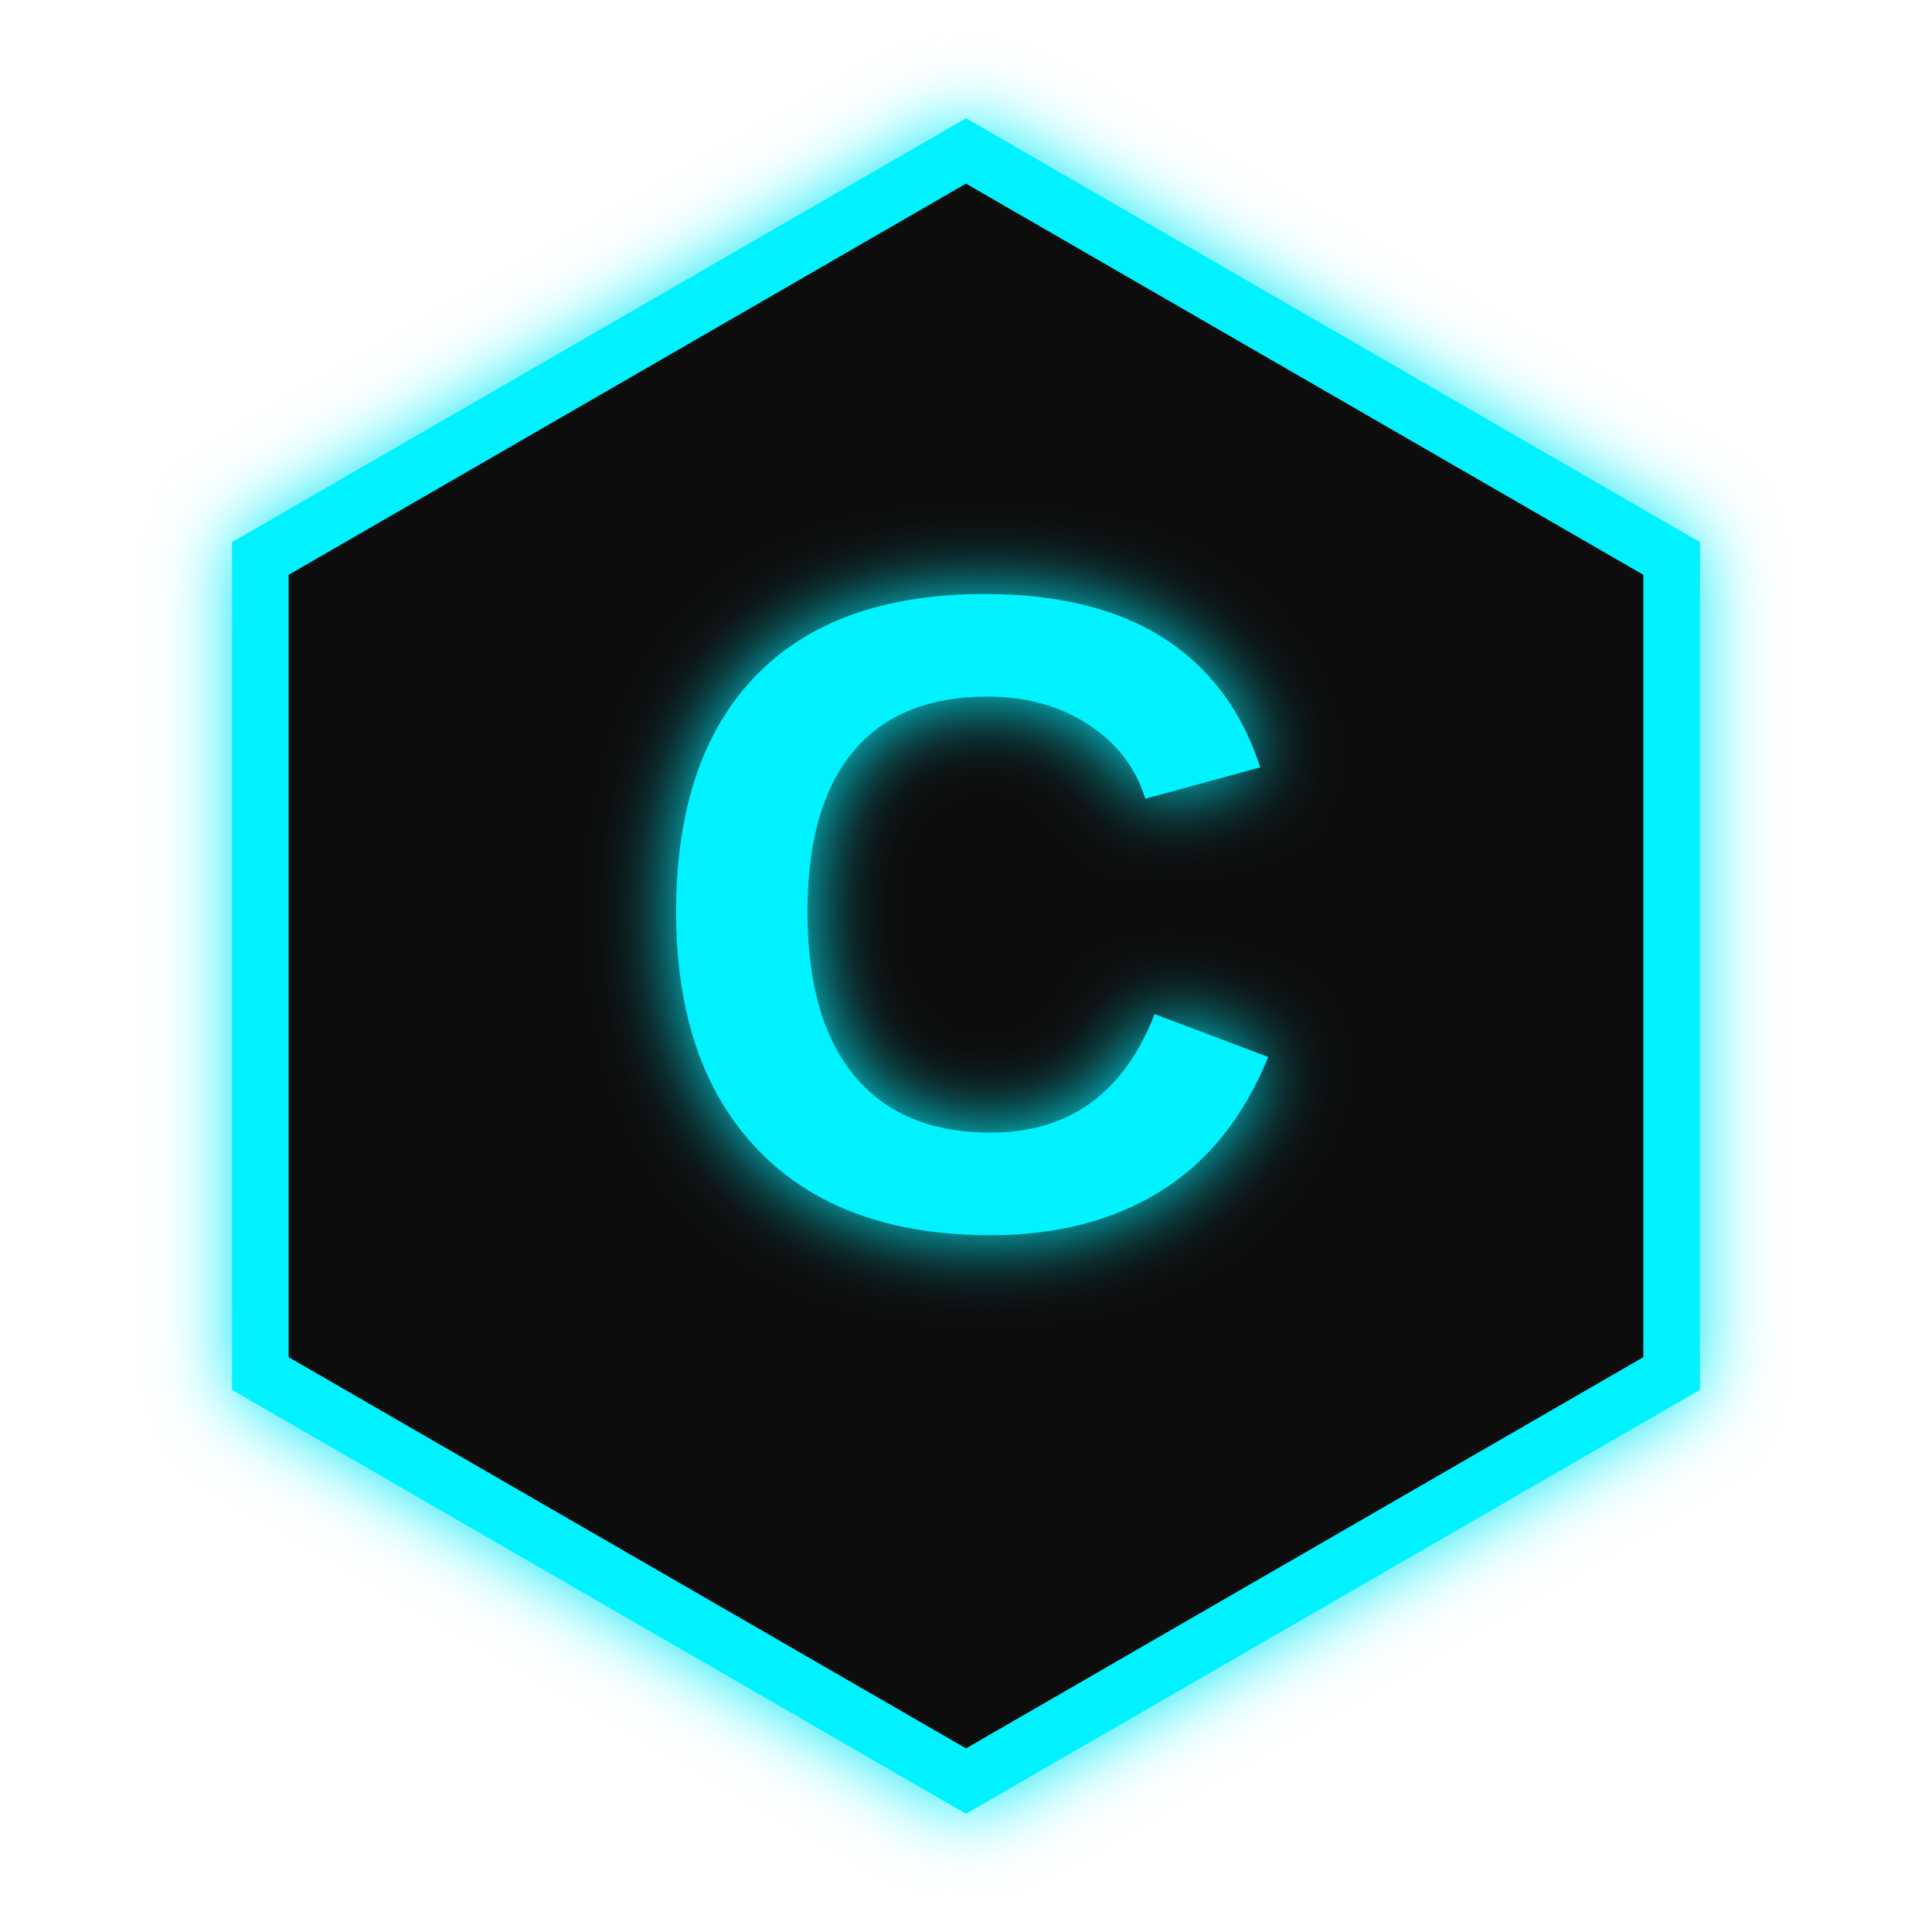
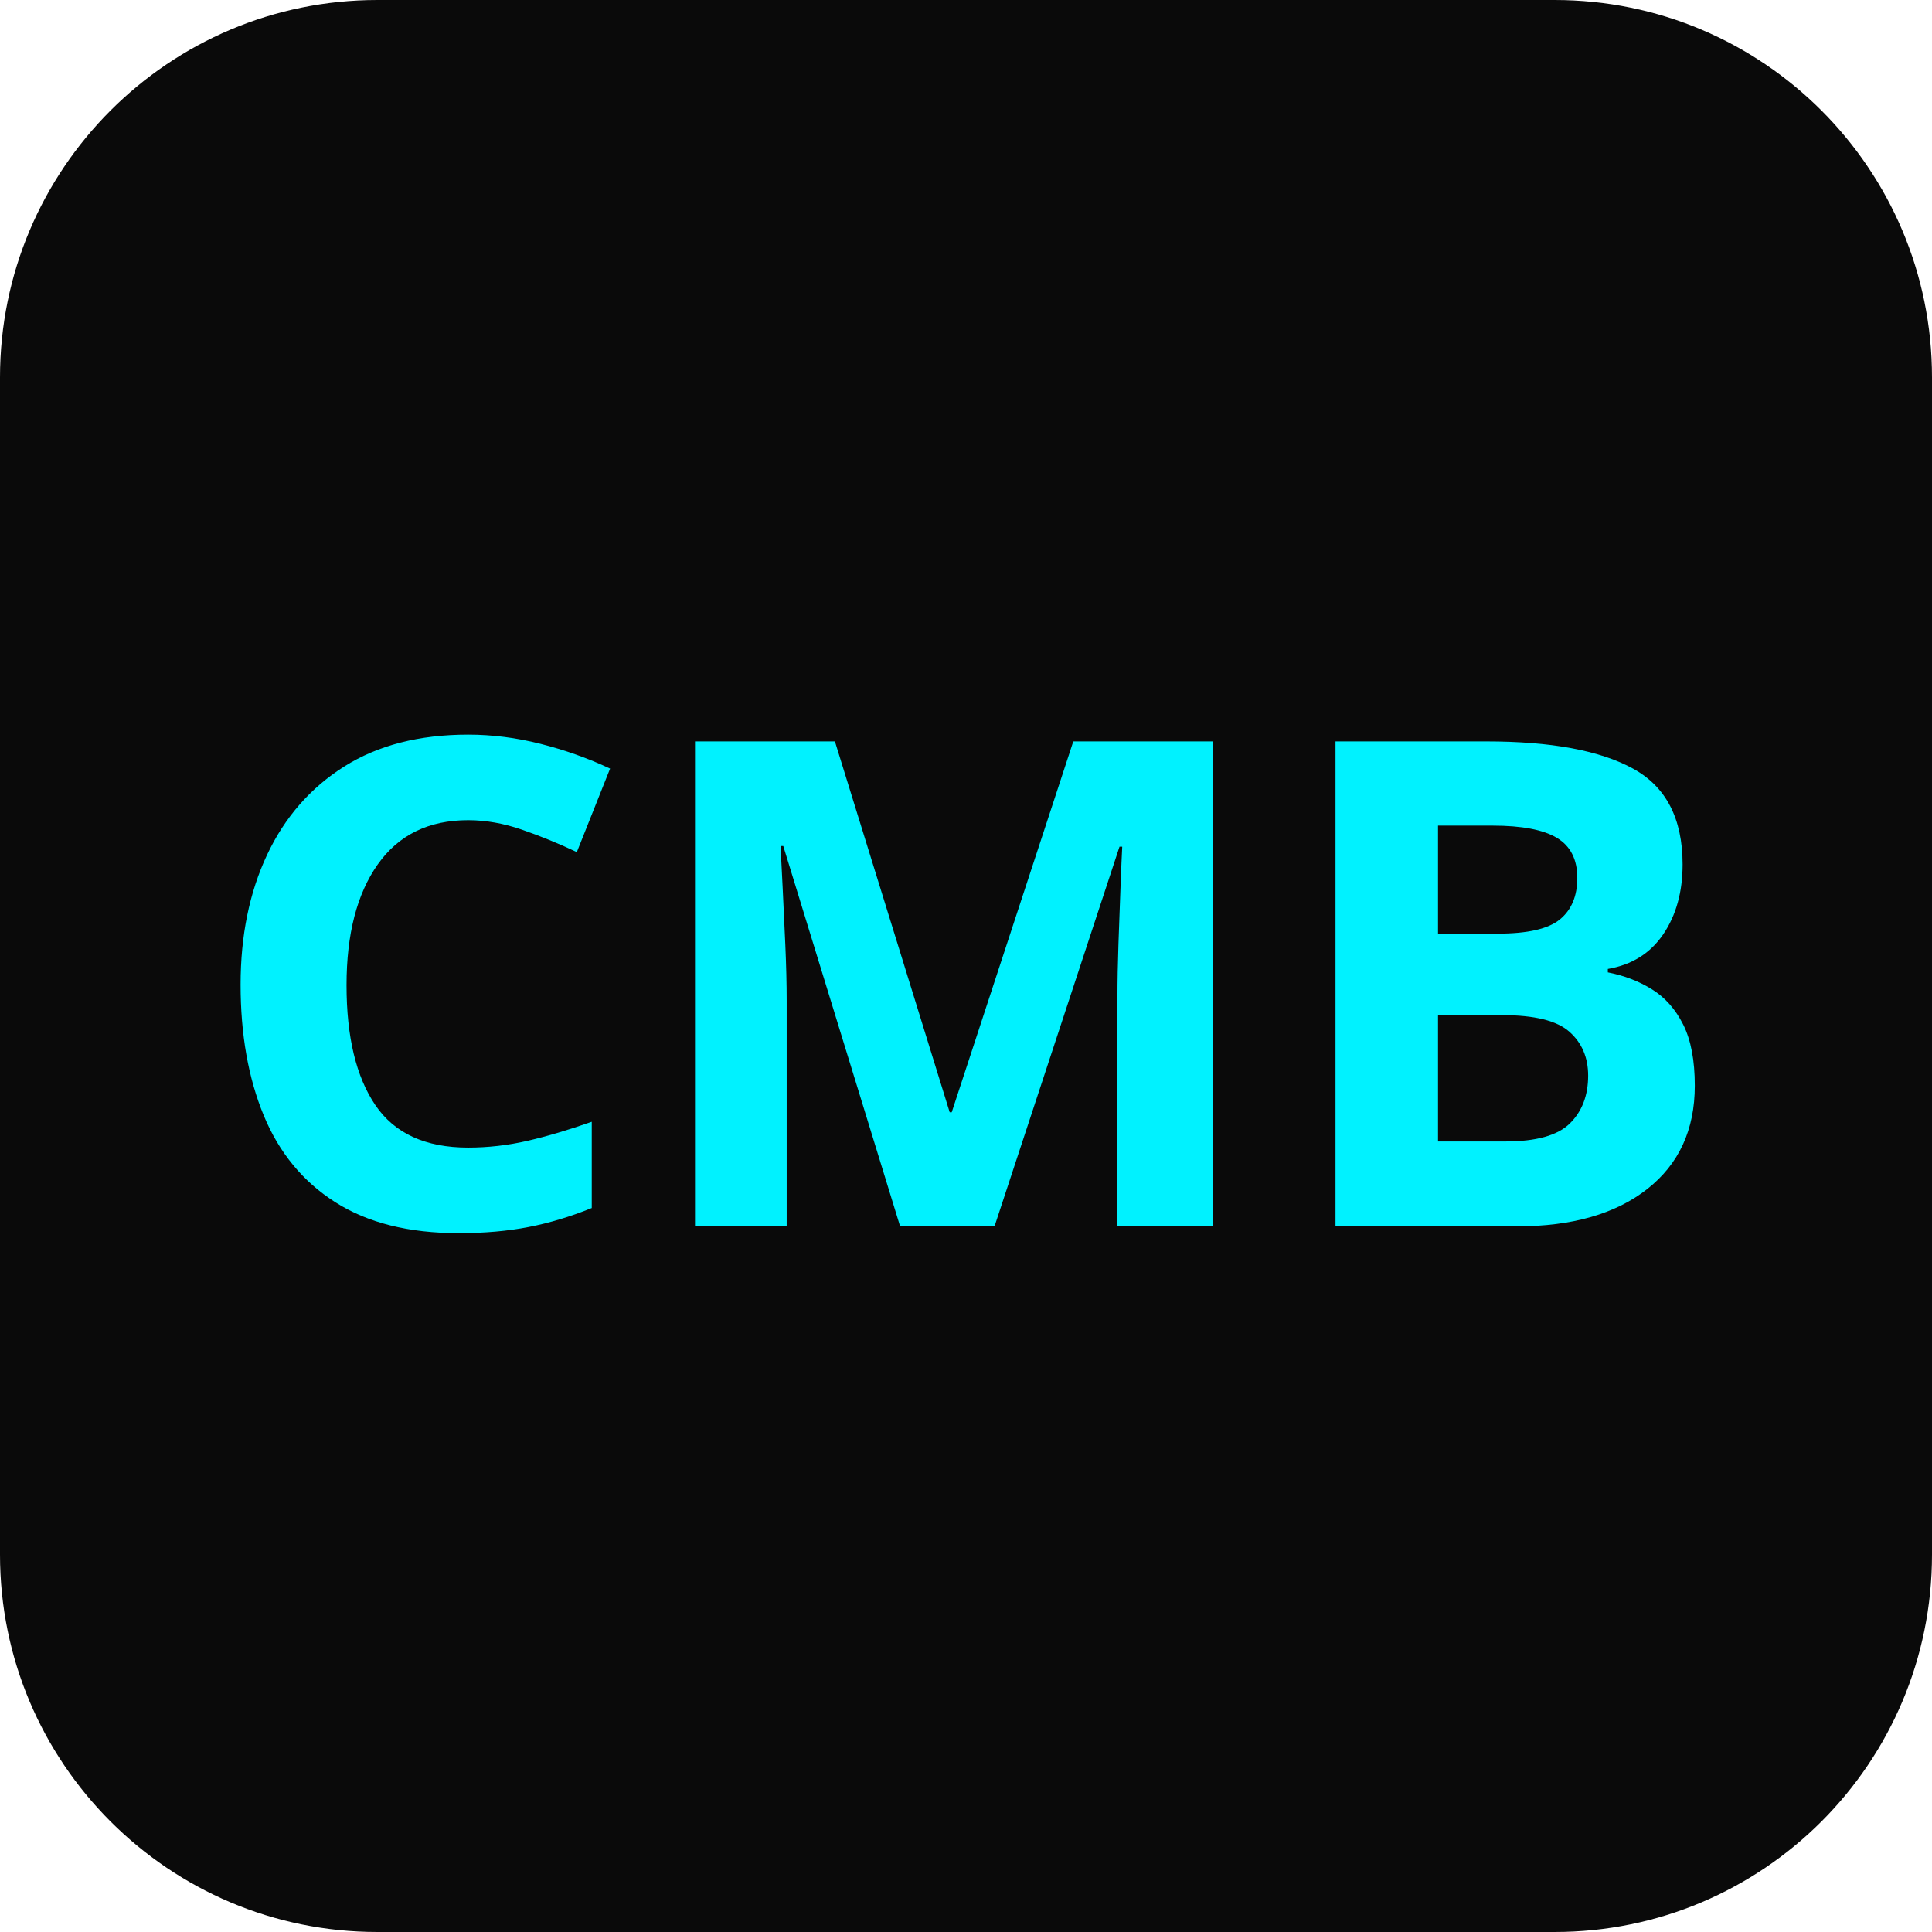
<svg xmlns="http://www.w3.org/2000/svg" viewBox="0 0 512 512">
-   <defs>
-     <filter id="glow" x="-20%" y="-20%" width="140%" height="140%">
-       <feGaussianBlur stdDeviation="10" result="blur" />
-       <feComposite in="SourceGraphic" in2="blur" operator="over" />
-     </filter>
-   </defs>
-   <path d="M256 40 L443 148 L443 364 L256 472 L69 364 L69 148 Z" fill="#0a0a0a" stroke="#00f2ff" stroke-width="15" filter="url(#glow)" />
-   <text x="256" y="325" font-size="240" font-weight="900" text-anchor="middle" fill="#00f2ff" font-family="Arial, sans-serif" filter="url(#glow)">C</text>
+   <rect width="512" height="512" rx="100" fill="#0a0a0a" />
+   <text x="256" y="325" font-size="180" font-weight="900" text-anchor="middle" fill="#00f2ff" font-family="'Montserrat', sans-serif">CMB</text>
</svg>
